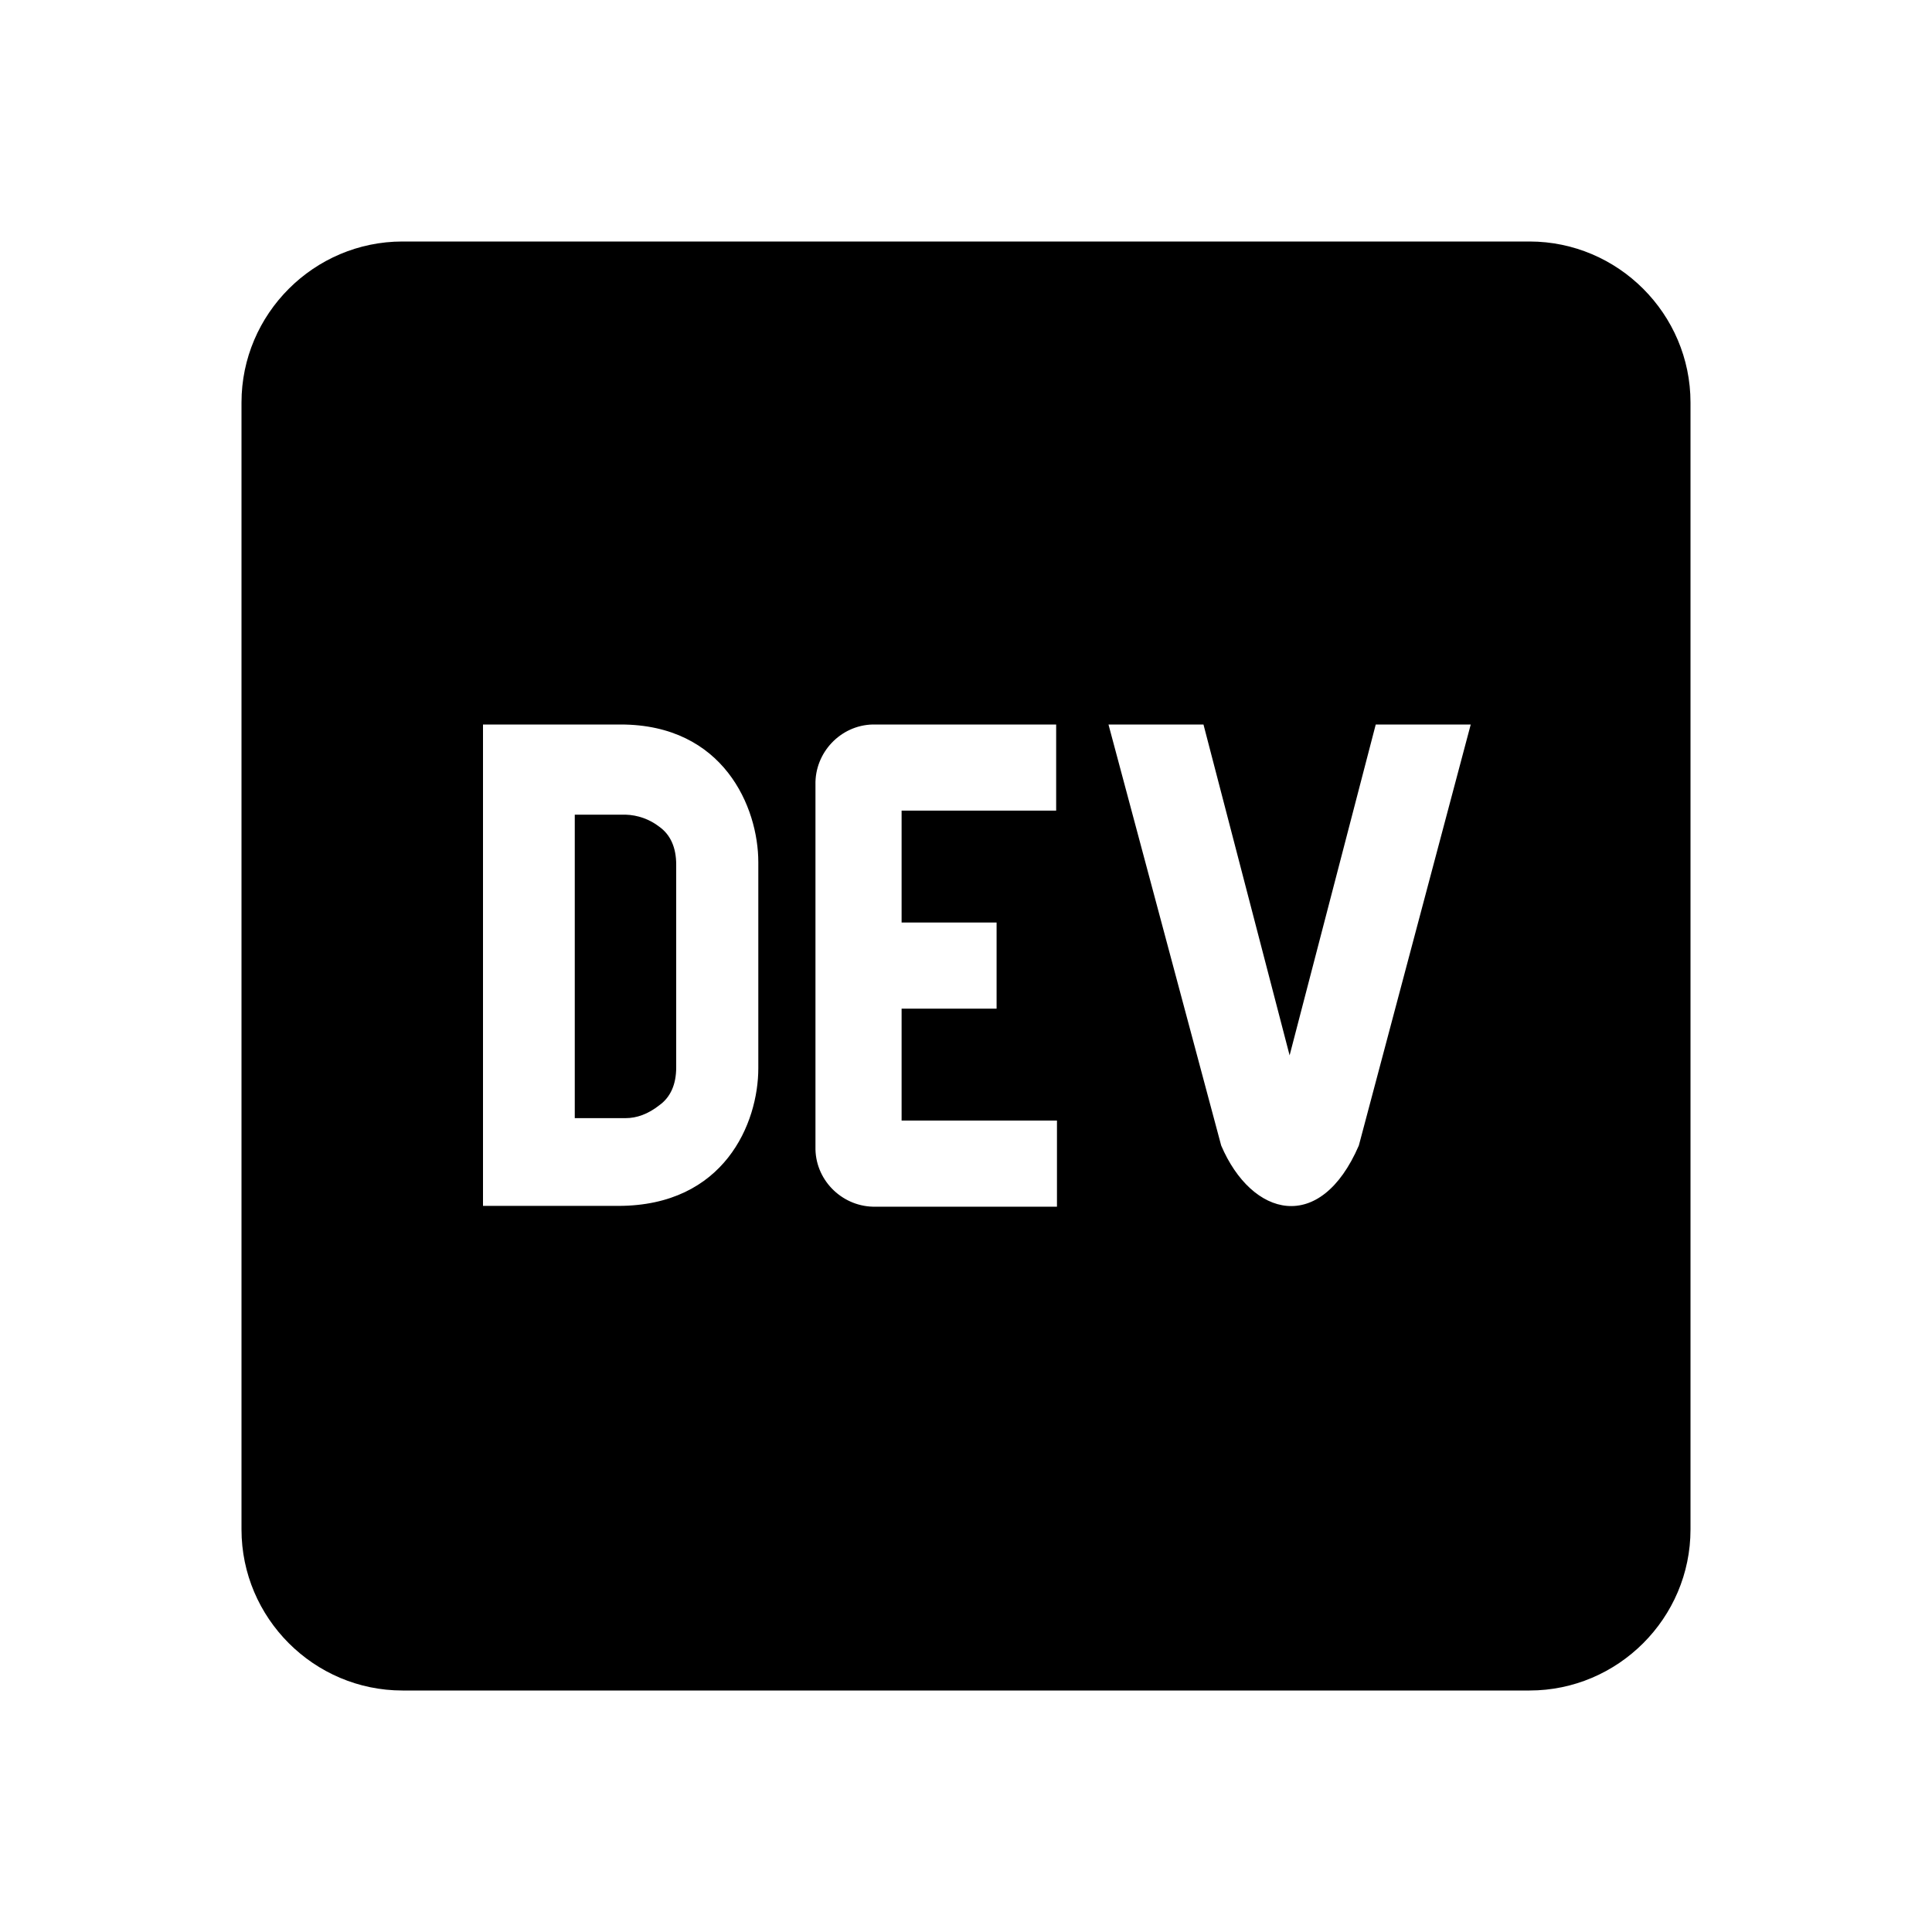
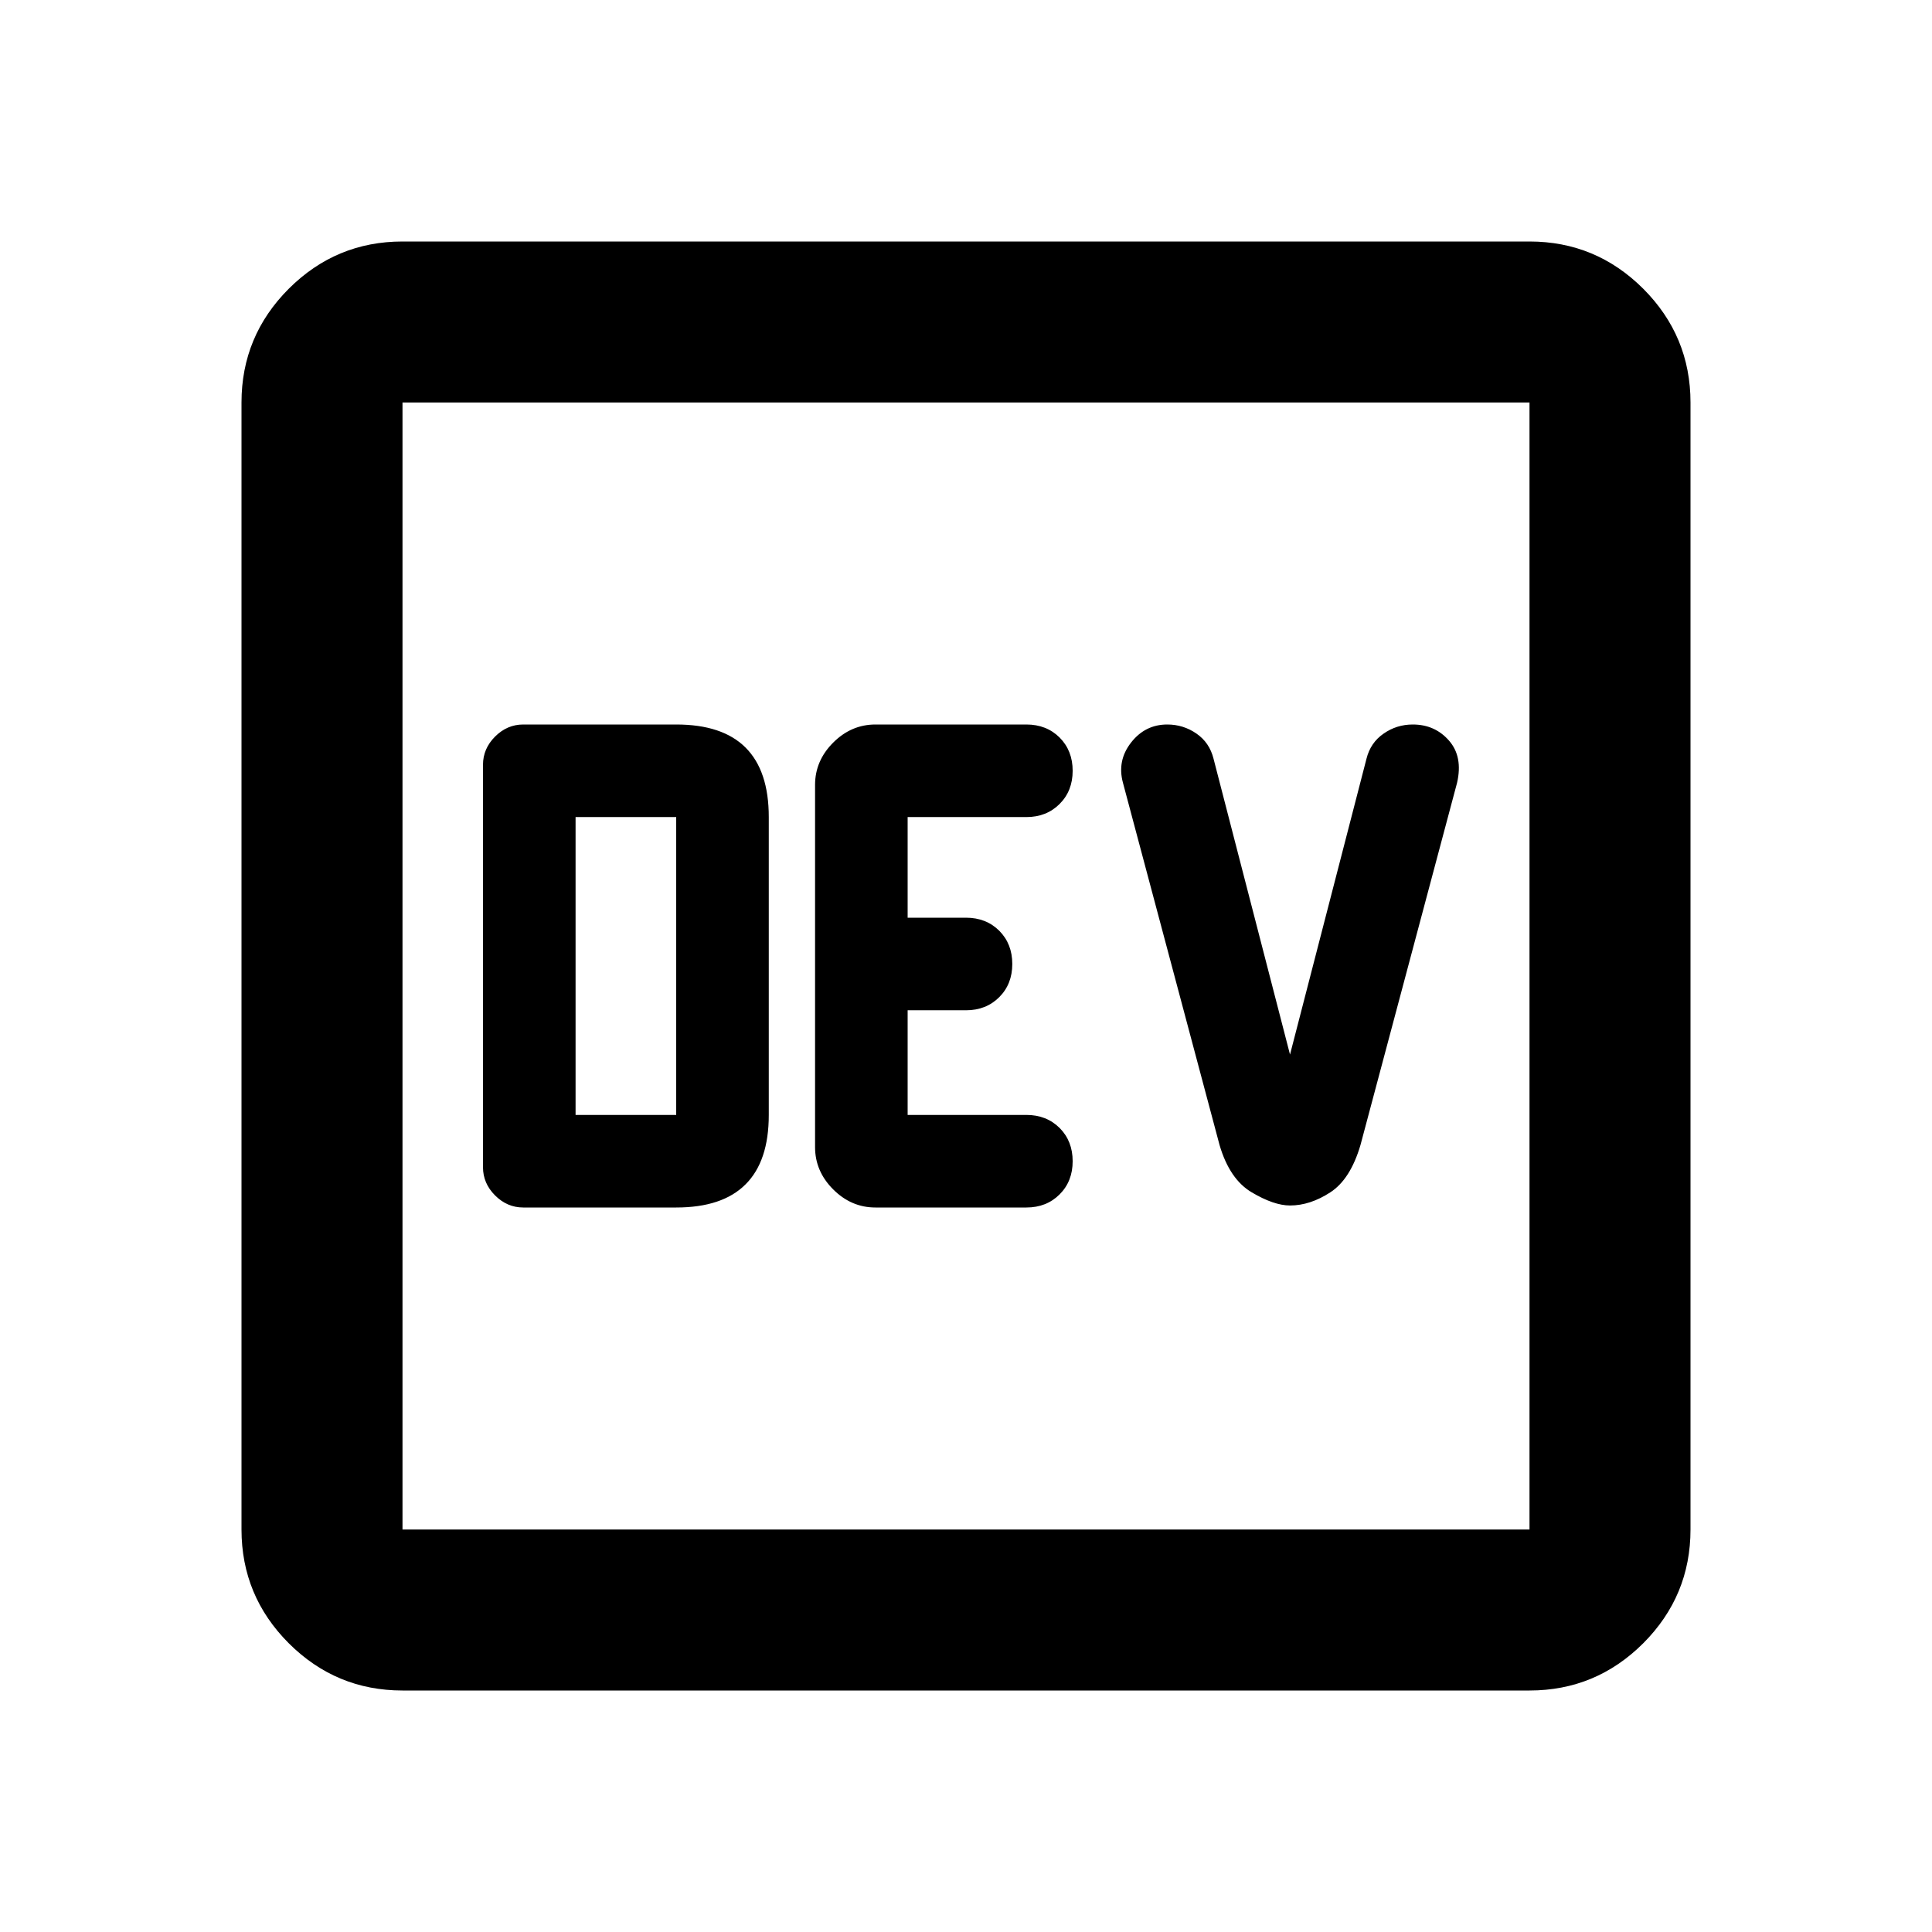
<svg xmlns="http://www.w3.org/2000/svg" width="1em" height="1em" preserveAspectRatio="xMidYMid meet" viewBox="0 0 24 24">
-   <path fill="currentColor" d="M19 3H5c-1.1 0-2 .9-2 2v14c0 1.1.9 2 2 2h14c1.1 0 2-.9 2-2V5c0-1.1-.9-2-2-2zM7.68 14.98H6V9h1.71c1.28 0 1.71 1.03 1.71 1.71v2.56c0 .68-.42 1.71-1.74 1.71zm4.7-3.52v1.07H11.2v1.39h1.93v1.07h-2.25c-.4.01-.74-.31-.75-.71V9.75c-.01-.4.31-.74.71-.75h2.28v1.07H11.2v1.39h1.18zm4.5 2.77c-.48 1.11-1.33.89-1.71 0L13.77 9h1.18l1.07 4.11L17.09 9h1.18l-1.39 5.23z" />
-   <path fill="currentColor" d="M7.77 10.12h-.63v3.77h.63c.14 0 .28-.05.42-.16c.14-.1.21-.26.21-.47v-2.52c0-.21-.07-.37-.21-.47a.72.72 0 0 0-.42-.15z" />
+   <path fill="currentColor" d="M6.5 15h1.9q.575 0 .862-.288q.288-.287.288-.862v-3.7q0-.575-.288-.863Q8.975 9 8.4 9H6.5q-.2 0-.35.15Q6 9.3 6 9.5v5q0 .2.15.35q.15.15.35.15Zm4.375 0h1.875q.25 0 .413-.163q.162-.162.162-.412q0-.25-.162-.413q-.163-.162-.413-.162h-1.475v-1.3H12q.25 0 .413-.163q.162-.162.162-.412q0-.25-.162-.413Q12.25 11.4 12 11.4h-.725v-1.25h1.475q.25 0 .413-.163q.162-.162.162-.412q0-.25-.162-.413Q13 9 12.75 9h-1.875q-.3 0-.525.225q-.225.225-.225.525v4.5q0 .3.225.525q.225.225.525.225Zm5.15-.025q.25 0 .5-.163q.25-.162.375-.587l1.2-4.5q.075-.325-.1-.525t-.45-.2q-.2 0-.362.113q-.163.112-.213.312l-.95 3.675l-.95-3.675q-.05-.2-.212-.312Q14.7 9 14.5 9q-.275 0-.45.225t-.1.5l1.2 4.5q.125.425.4.587q.275.163.475.163ZM7.15 13.85v-3.7H8.4v3.7ZM5 21q-.825 0-1.413-.587Q3 19.825 3 19V5q0-.825.587-1.413Q4.175 3 5 3h14q.825 0 1.413.587Q21 4.175 21 5v14q0 .825-.587 1.413Q19.825 21 19 21Zm0-2h14V5H5v14Zm0 0V5v14Z" />
</svg>
